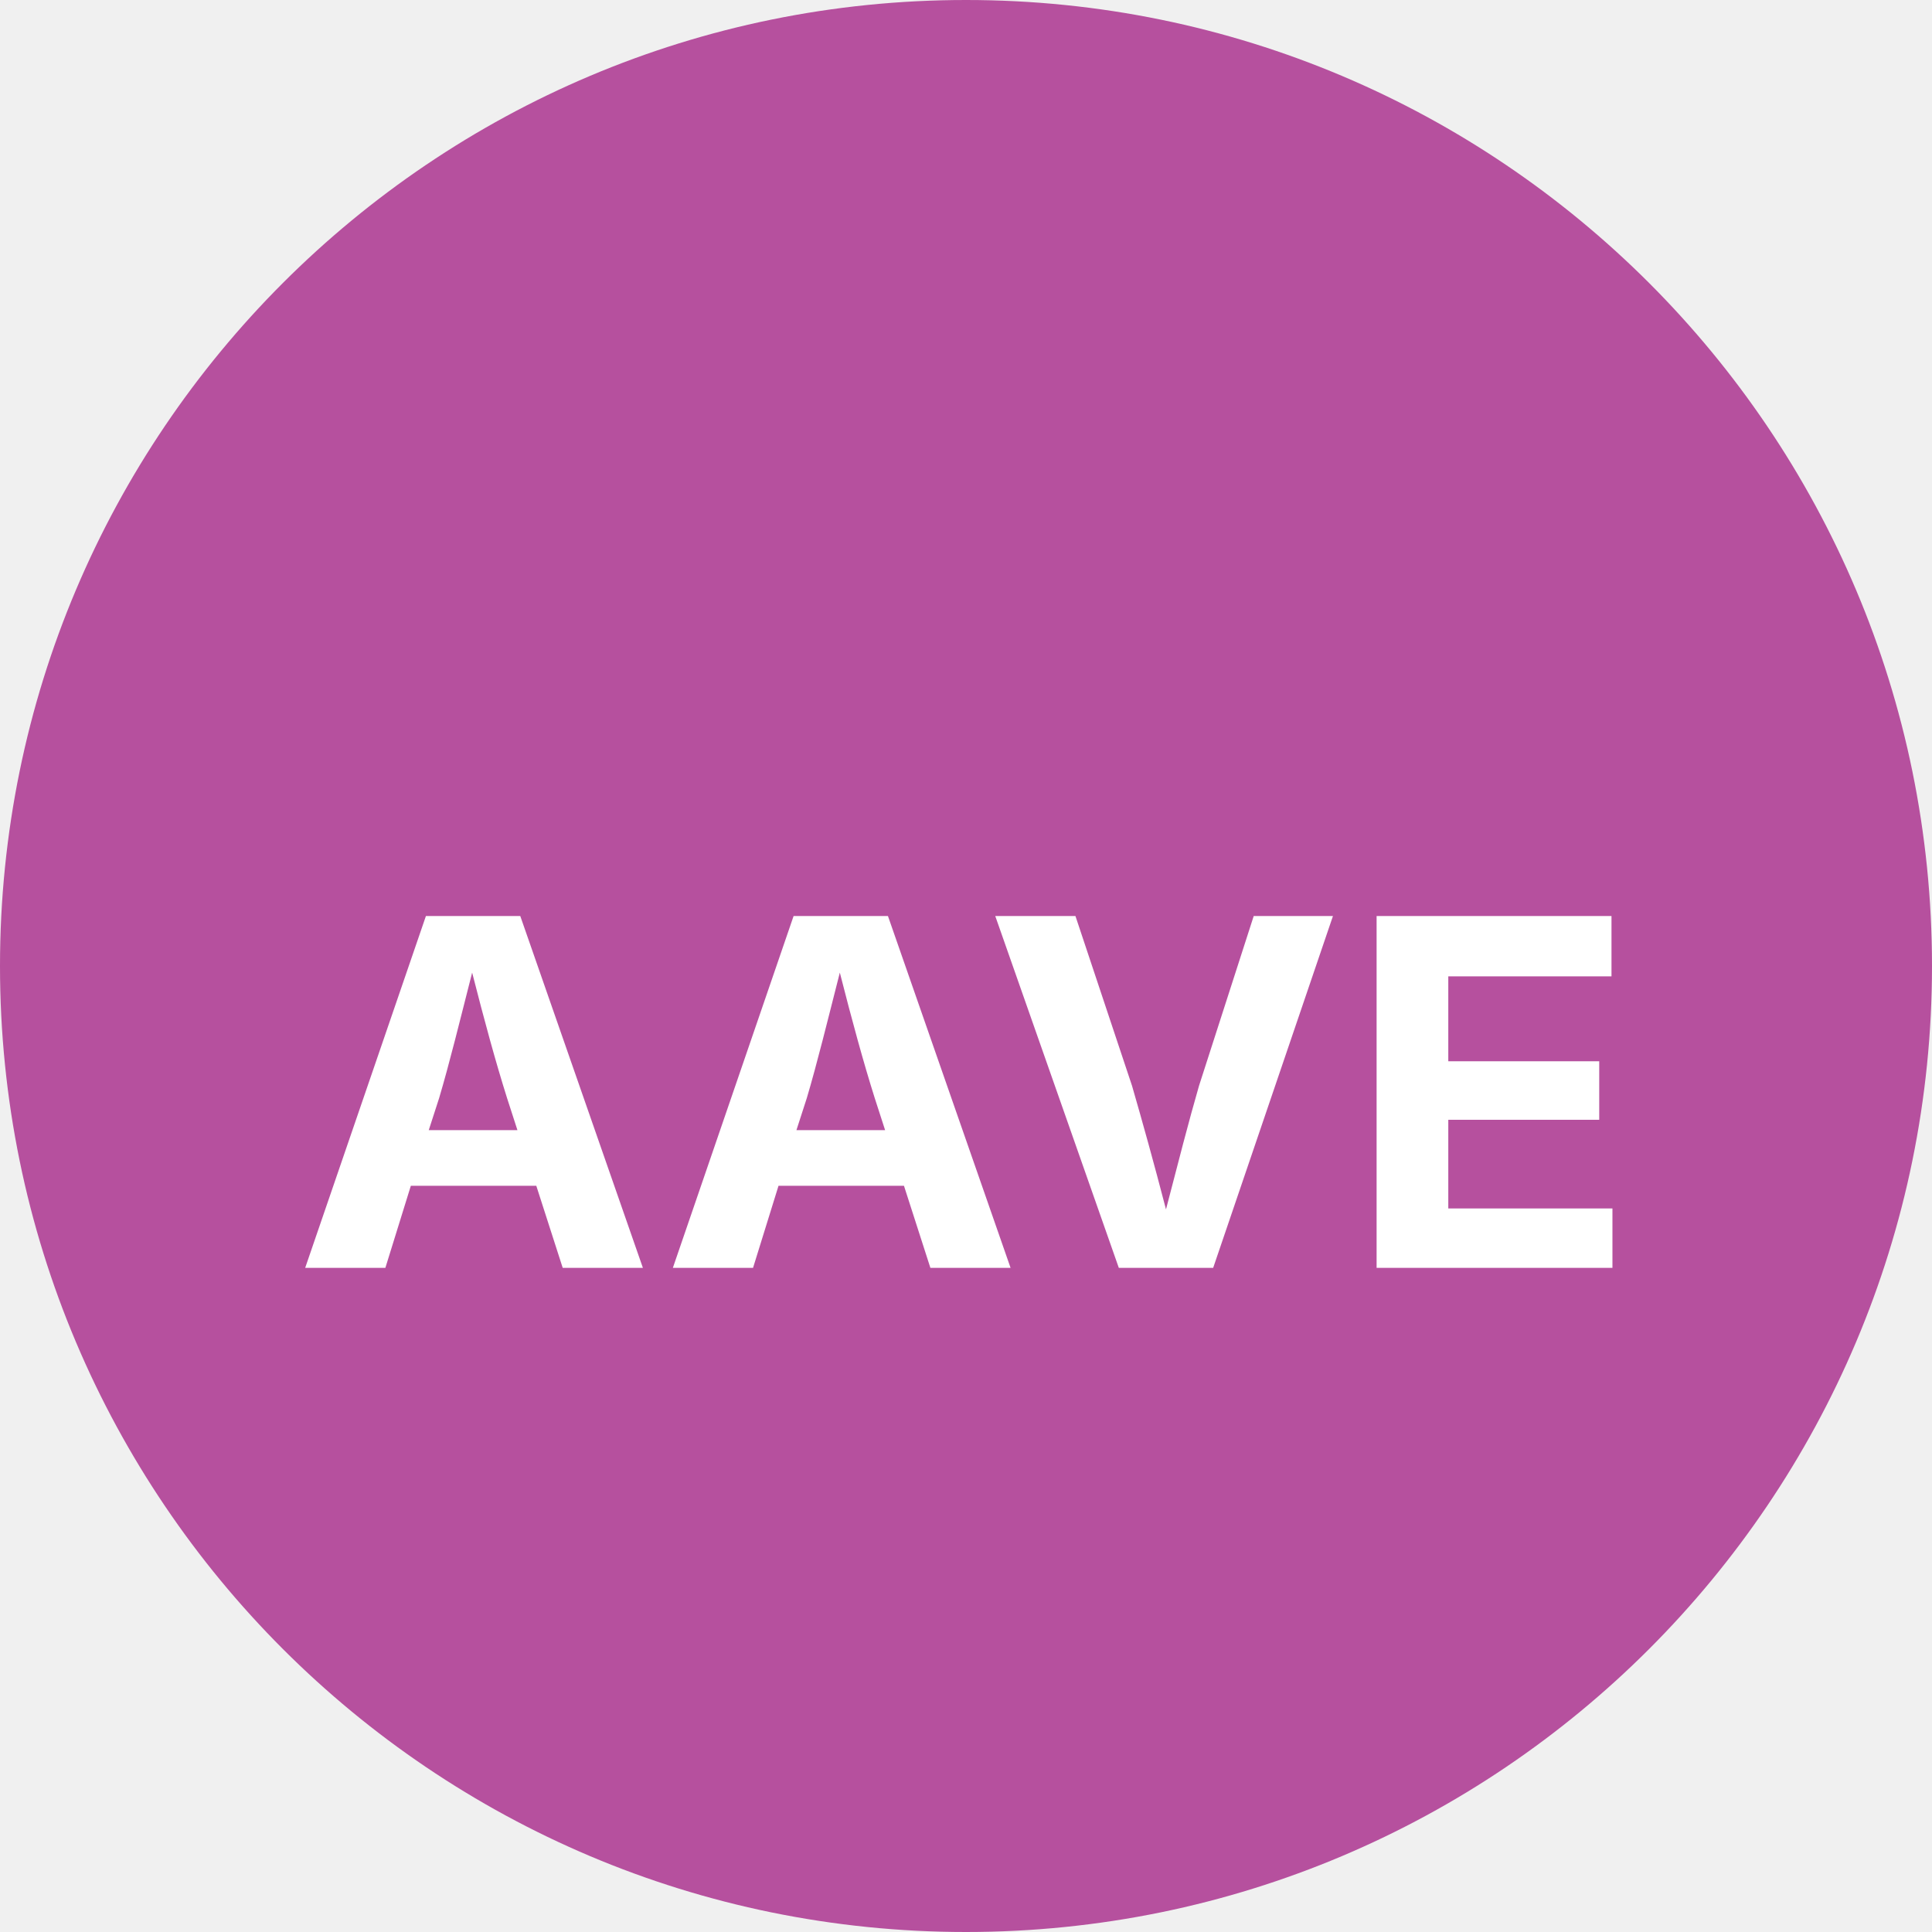
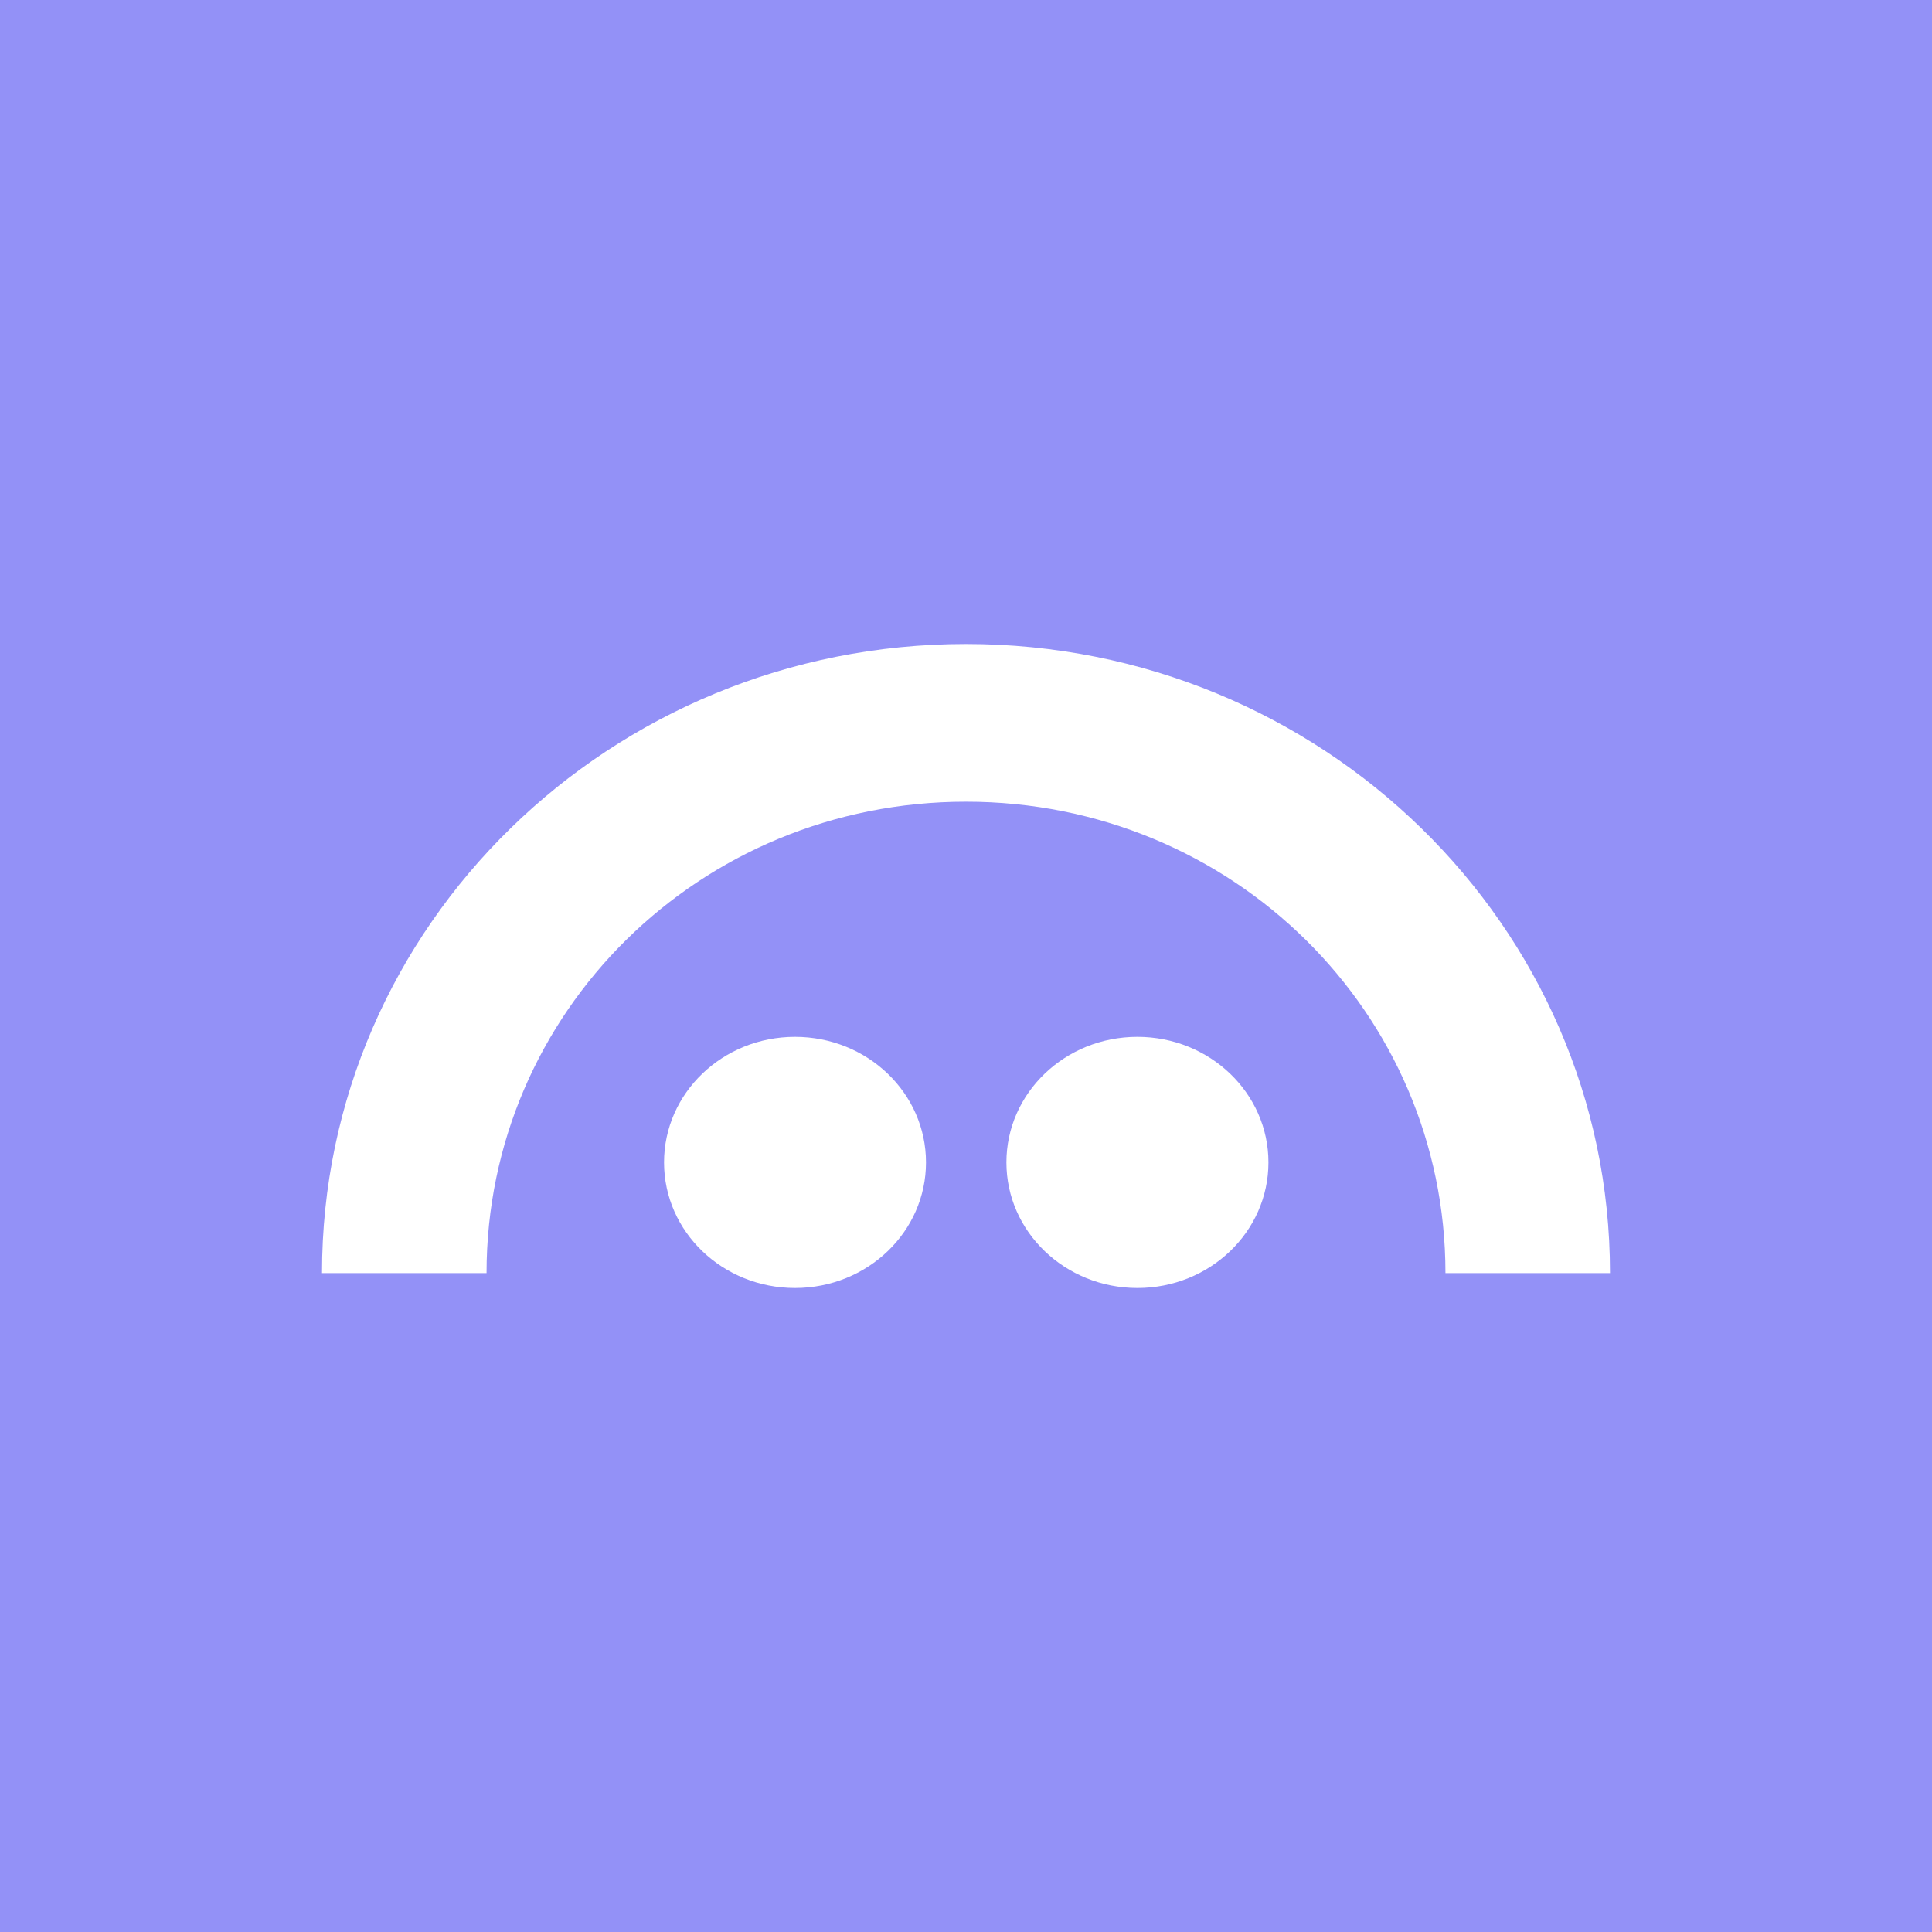
- <svg xmlns="http://www.w3.org/2000/svg" viewBox="0 0 32 32" width="32" height="32">
-   <circle cx="16" cy="16" r="16" fill="#B6509E" />
-   <text x="16" y="21" font-family="system-ui, -apple-system, sans-serif" font-size="8" font-weight="bold" fill="#FFFFFF" text-anchor="middle">AAVE</text>
+ <svg xmlns="http://www.w3.org/2000/svg" width="24" height="24" fill="none" viewBox="0 0 24 24" class="web3icons">
+   <g clip-path="url(#AAVE__a)">
+     <path fill="#9391F7" d="M24 0H0v24h24z" />
+     <path fill="#fff" d="M9.876 16c.899 0 1.627-.698 1.627-1.56s-.728-1.56-1.627-1.56-1.627.698-1.627 1.56S8.977 16 9.876 16m4.254 0c.898 0 1.627-.698 1.627-1.56s-.729-1.56-1.628-1.56-1.627.698-1.627 1.56.729 1.56 1.627 1.56" />
+     <path fill="#fff" d="M12 8c-4.419 0-8.001 3.5-8 7.815h2.044c0-3.234 2.645-5.856 5.956-5.856 3.31 0 5.956 2.622 5.956 5.856H20C20 11.5 16.418 8 12 8" />
+   </g>
+   <defs>
+     <clipPath id="AAVE__a">
+       <path fill="#fff" d="M0 0h24v24H0z" />
+     </clipPath>
+   </defs>
</svg>
